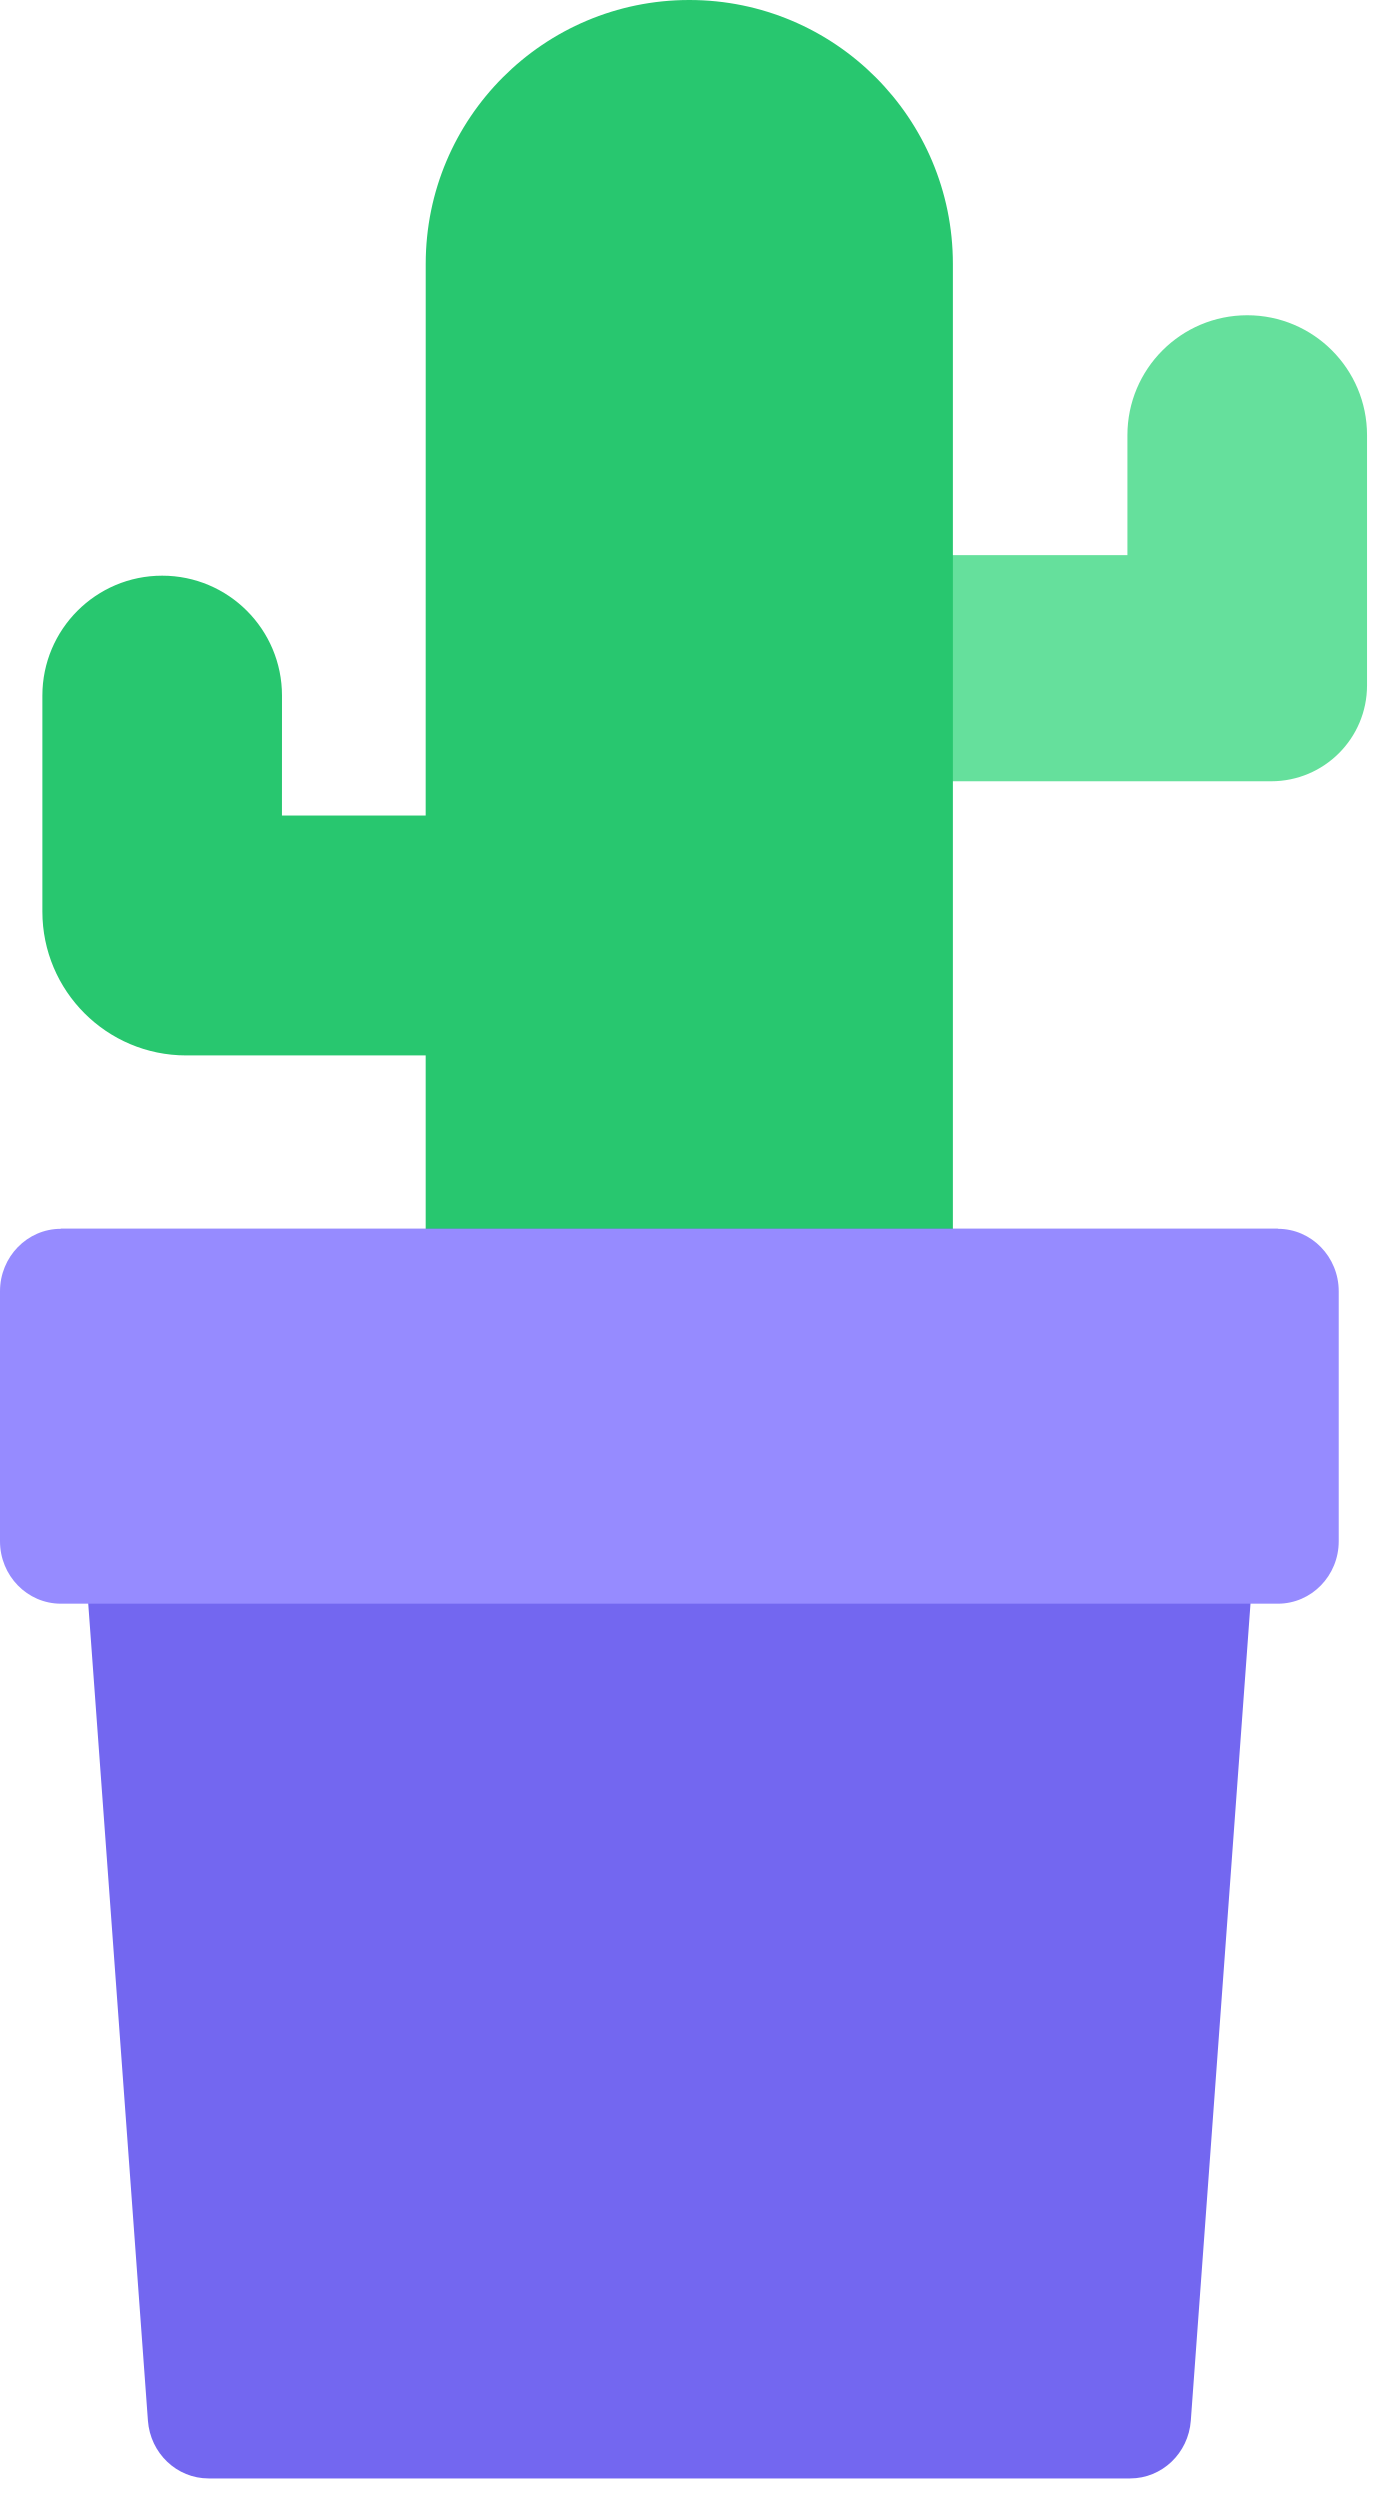
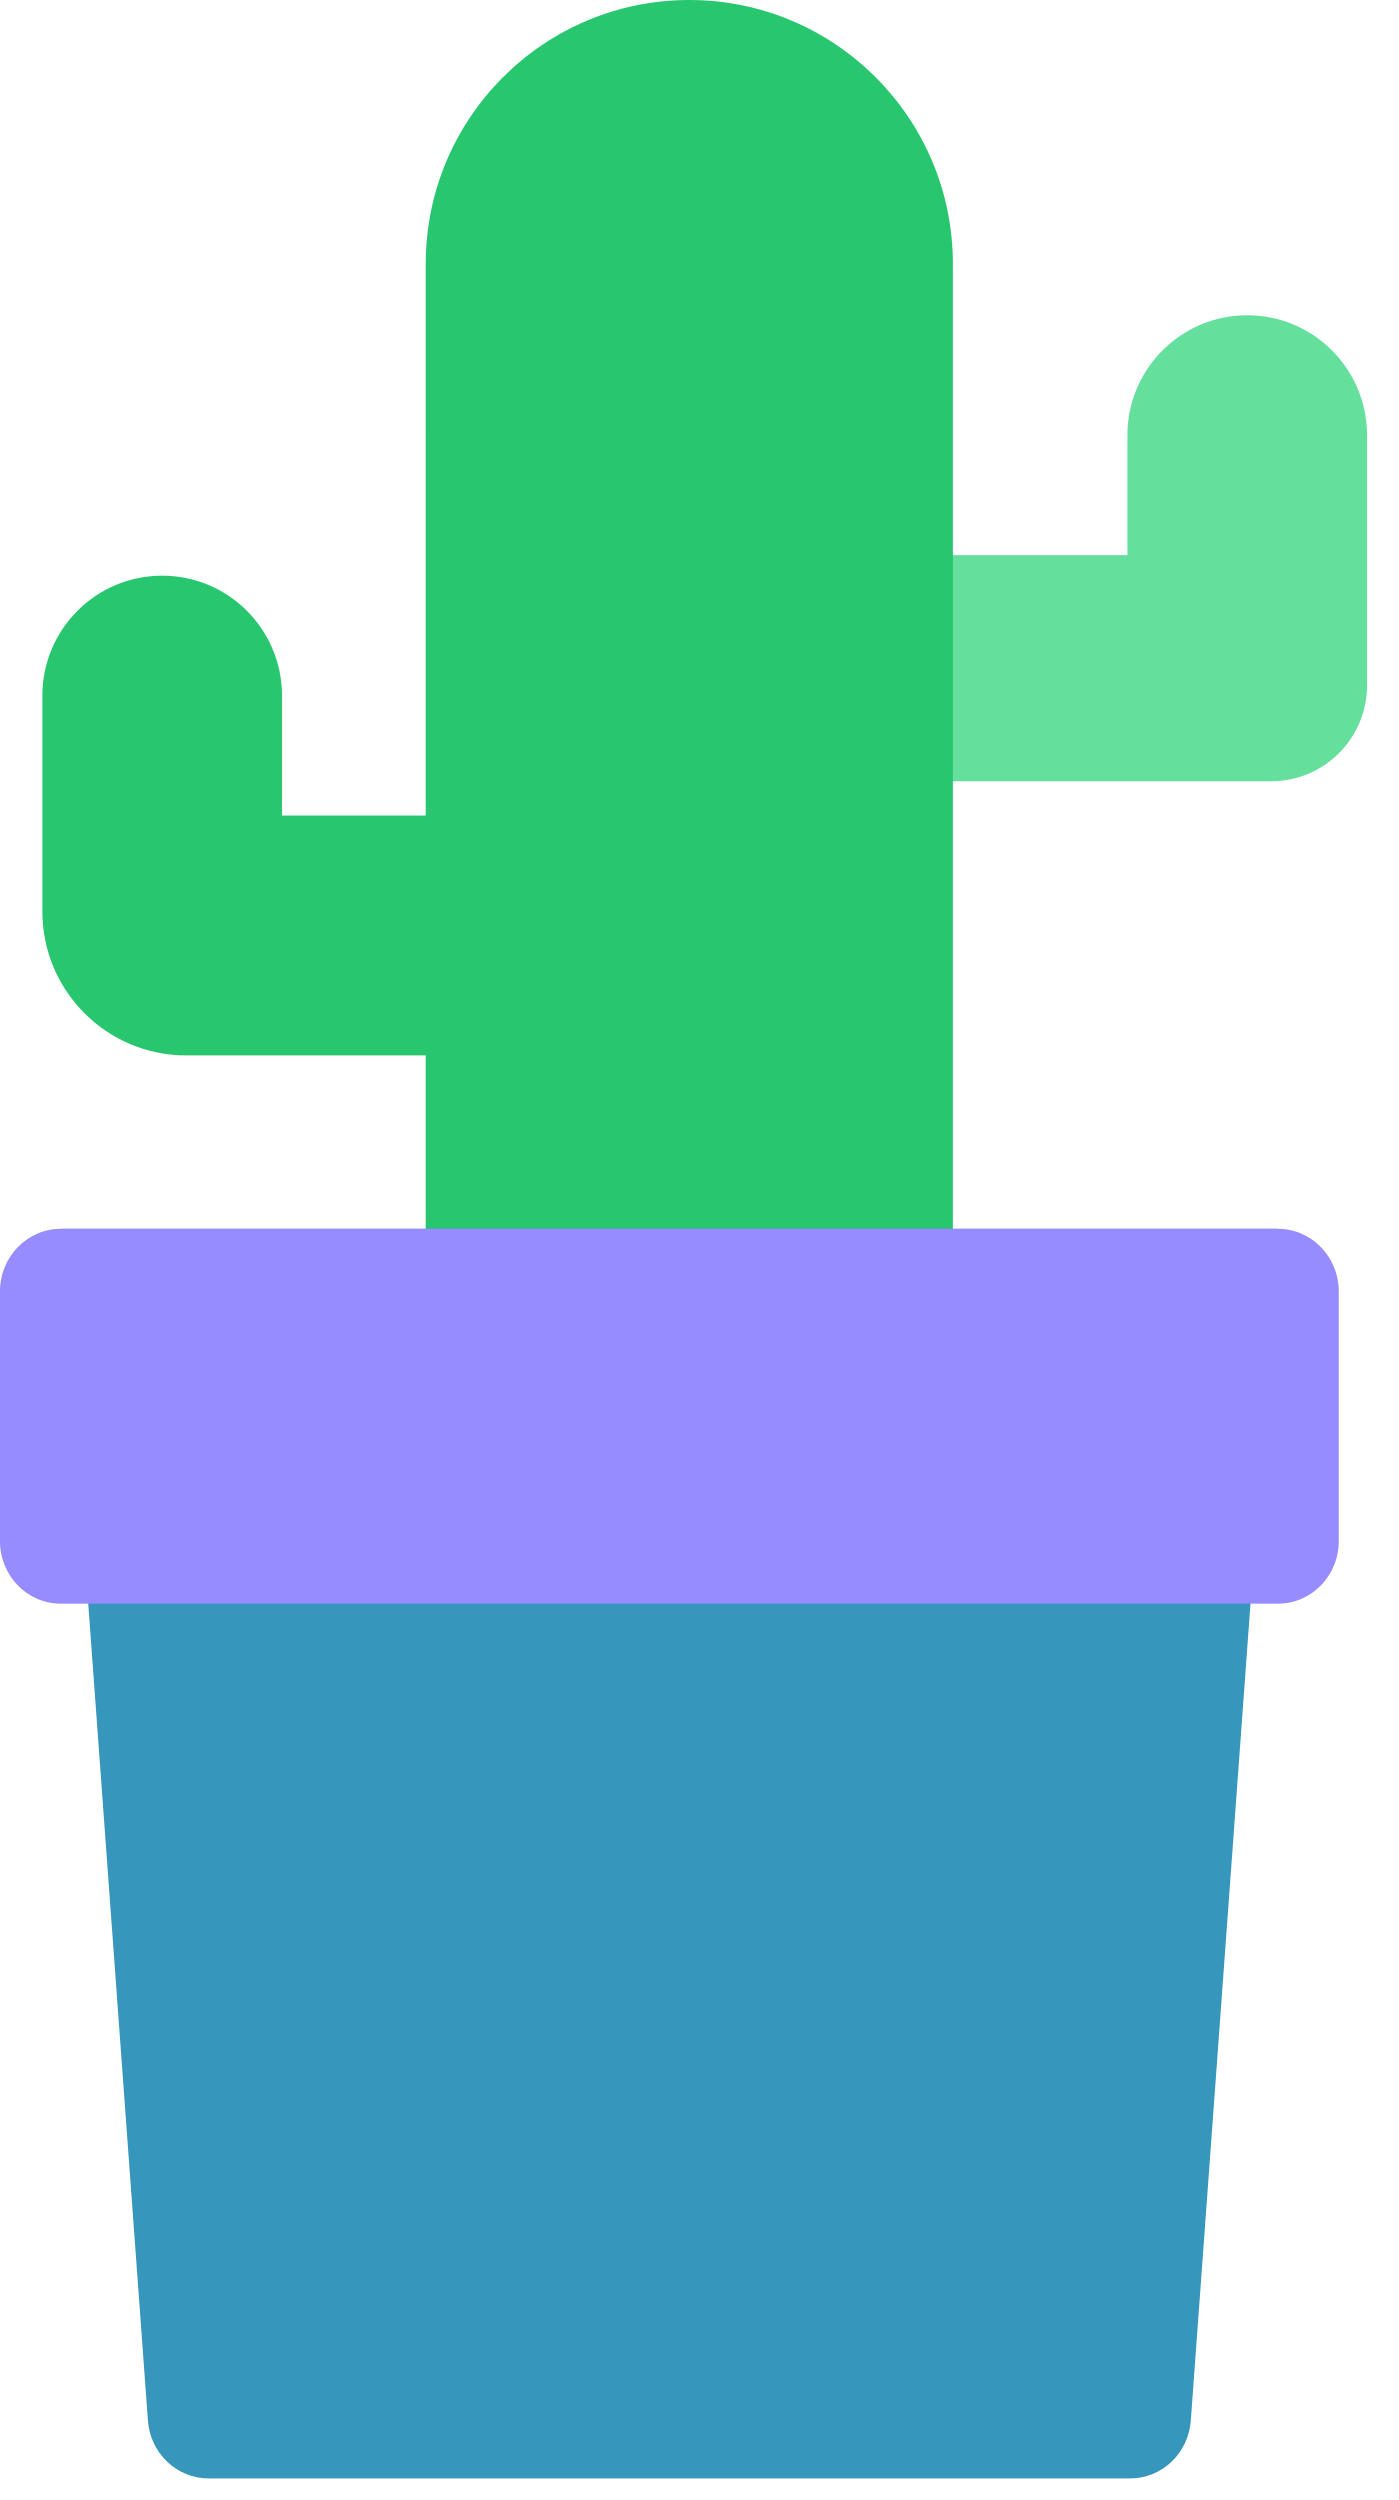
<svg xmlns="http://www.w3.org/2000/svg" width="33px" height="59px" viewBox="0 0 33 59" version="1.1">
  <g id="📝-Pages-New" stroke="none" stroke-width="1" fill="none" fill-rule="evenodd">
    <g id="Pricing" transform="translate(-513, -454)">
      <g id="Pricing-Card" transform="translate(383, 375)">
        <g id="Pot4" transform="translate(130, 79)">
          <g id="Group-33" transform="translate(1, 0)">
            <path d="M18.822,18.438 L18.822,13.101 L25.607,13.101 L25.607,10.271 C25.607,8.707 26.873,7.44 28.435,7.44 C29.996,7.44 31.262,8.707 31.262,10.271 L31.262,16.174 C31.262,17.425 30.249,18.438 29,18.438 L18.822,18.438 Z" id="Path" fill="#65E09C" />
            <path d="M4.74518975e-13,21.512 L4.74518975e-13,16.417 C4.74518975e-13,14.853 1.266,13.586 2.827,13.586 C4.389,13.586 5.655,14.853 5.655,16.417 L5.654,19.247 L9.046,19.247 L9.047,6.227 C9.047,2.788 11.832,1.92988482e-13 15.267,1.92988482e-13 C18.703,1.92988482e-13 21.488,2.788 21.488,6.227 L21.488,38.494 L9.047,38.494 L9.046,24.907 L3.393,24.908 C1.519,24.908 4.74518975e-13,23.387 4.74518975e-13,21.512 Z" id="Path" fill="#28C76F" />
          </g>
          <g id="Group-34" transform="translate(0, 29)">
-             <path d="M1.436,0 L30.158,0 L28.103,28.127 C28.047,28.896 27.423,29.491 26.671,29.491 L4.923,29.491 C4.171,29.491 3.547,28.896 3.491,28.127 L1.436,0 Z" id="Rectangle" fill="#7367F0" />
+             <path d="M1.436,0 L30.158,0 L28.103,28.127 C28.047,28.896 27.423,29.491 26.671,29.491 L4.923,29.491 C4.171,29.491 3.547,28.896 3.491,28.127 L1.436,0 Z" id="Rectangle" fill="#3796bc" />
            <path d="M1.436,0 L30.158,0 C30.951,0 31.594,0.66 31.594,1.475 L31.594,7.373 C31.594,8.187 30.951,8.847 30.158,8.847 L1.436,8.847 C0.643,8.847 0,8.187 0,7.373 L0,1.475 C0,0.66 0.643,0 1.436,0 Z" id="Rectangle" fill="#968BFF" />
          </g>
        </g>
      </g>
    </g>
  </g>
</svg>
